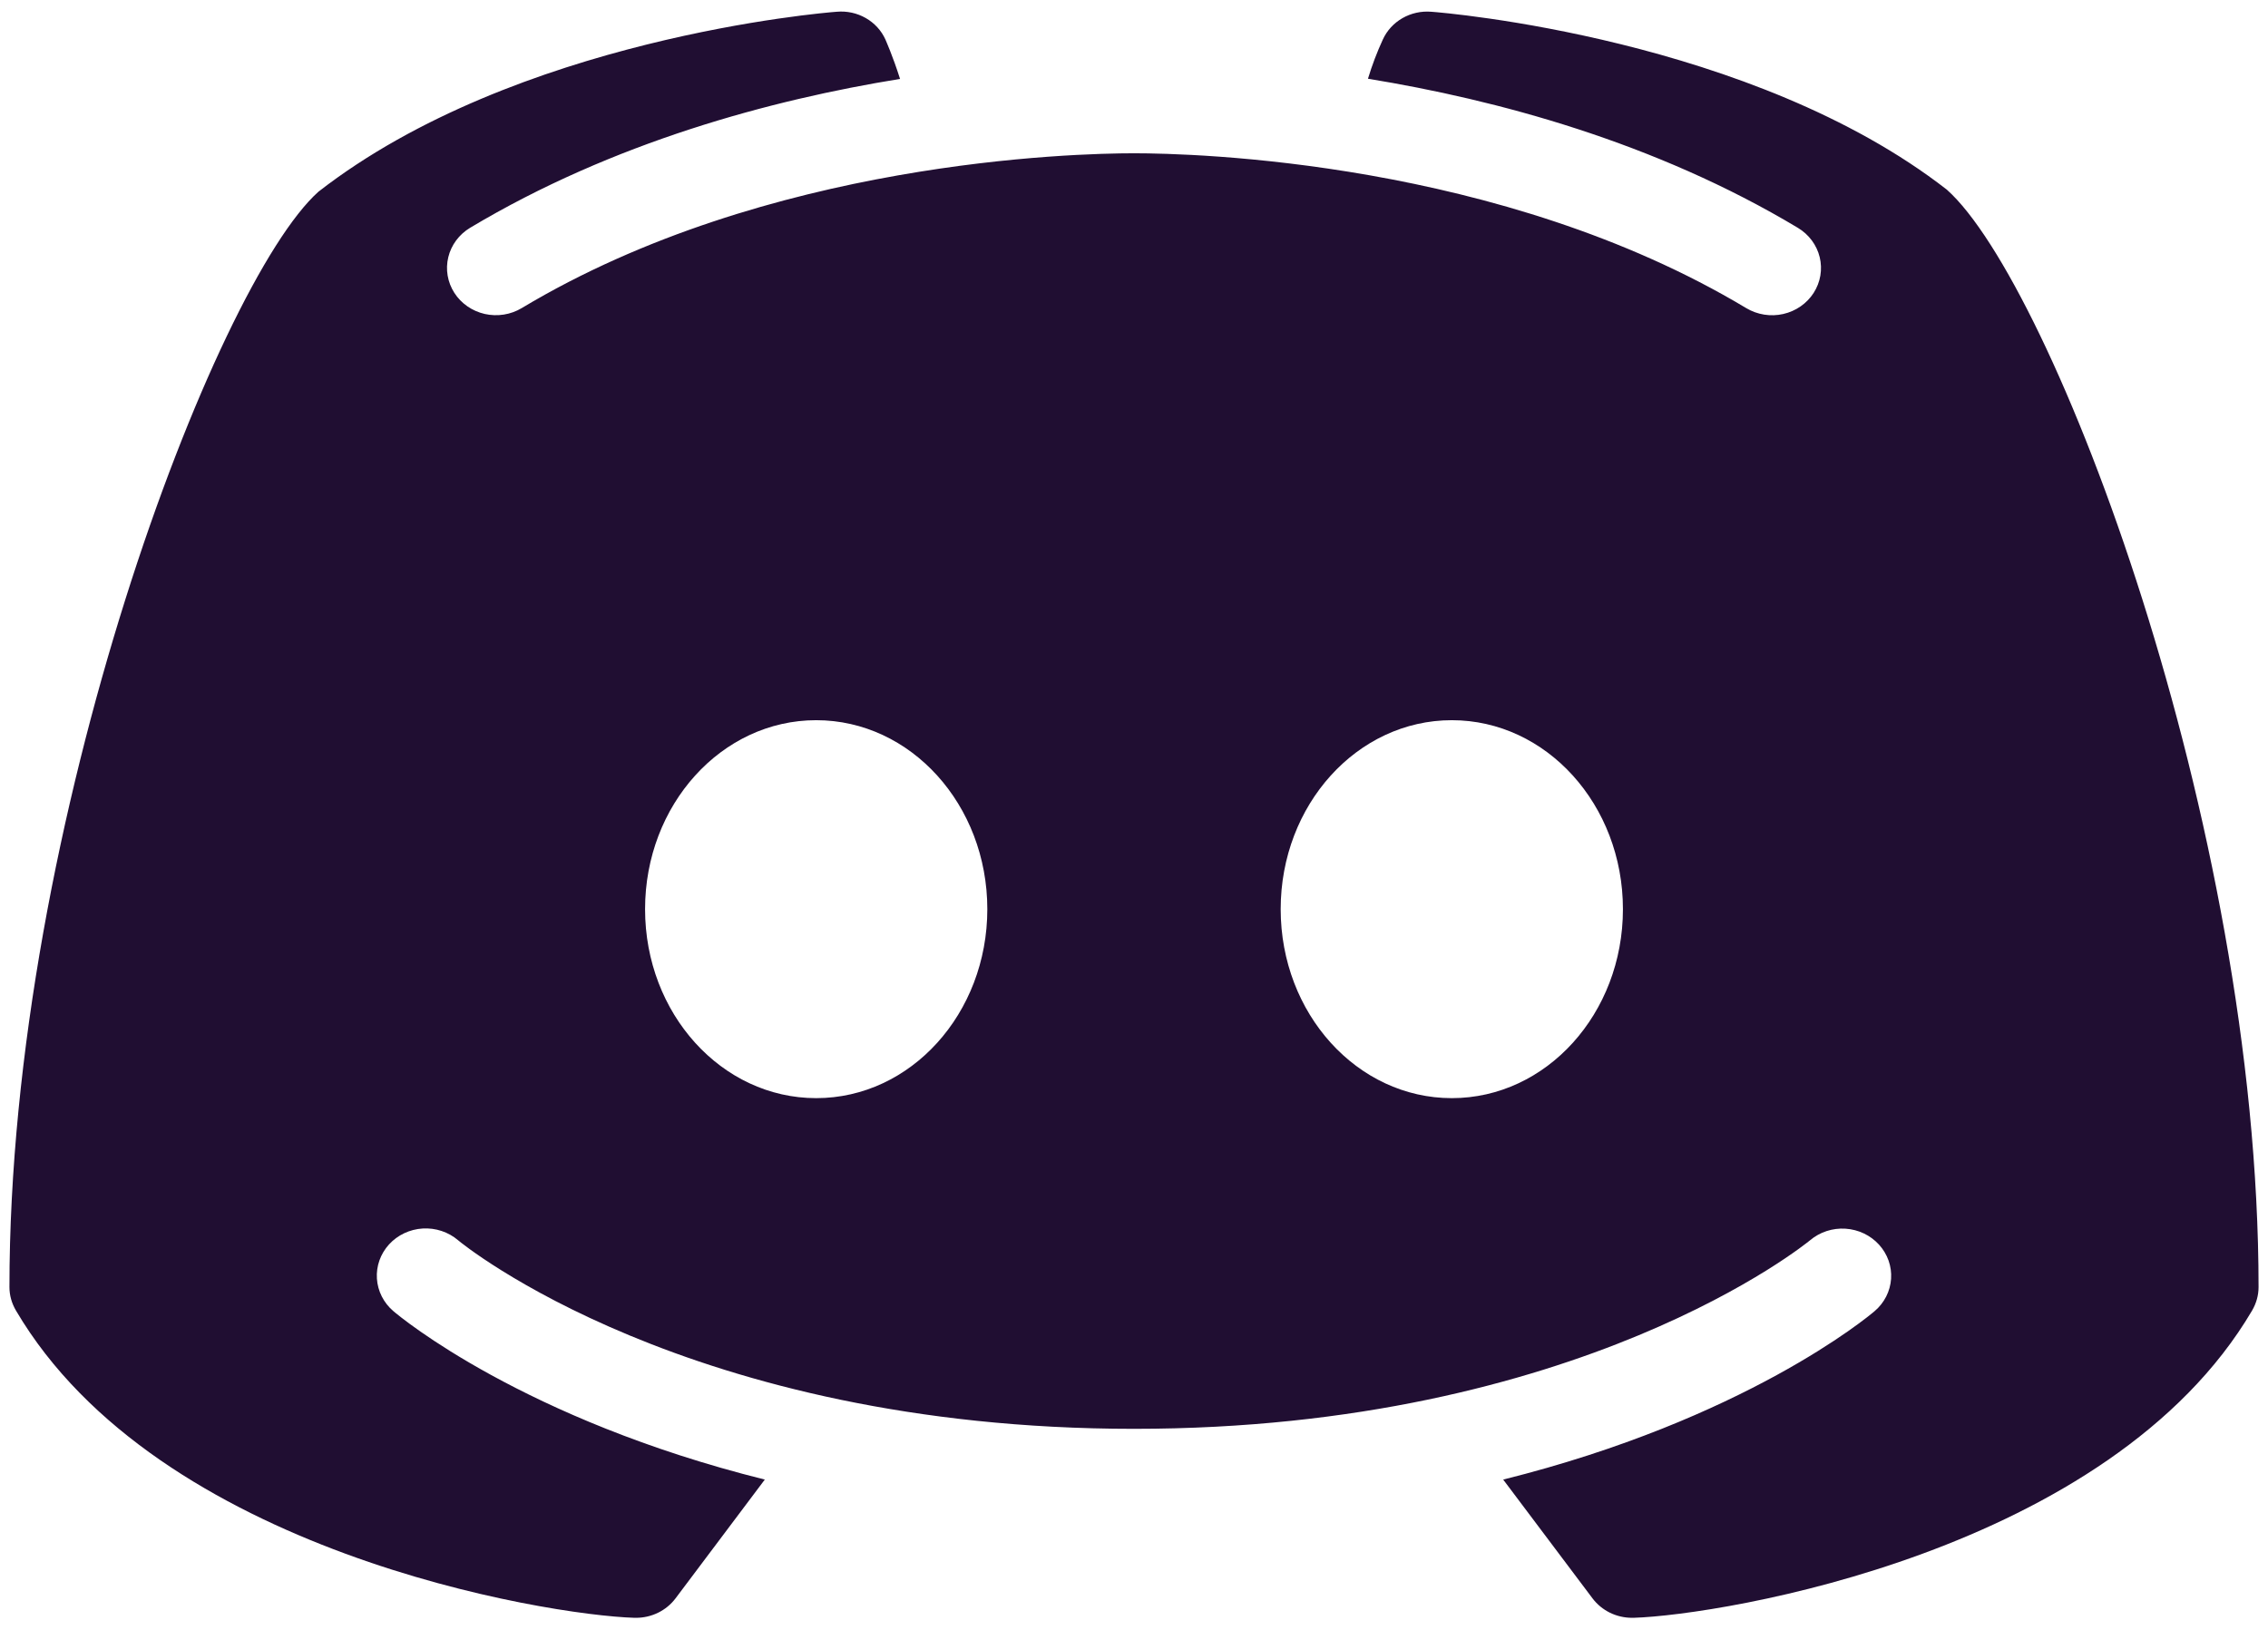
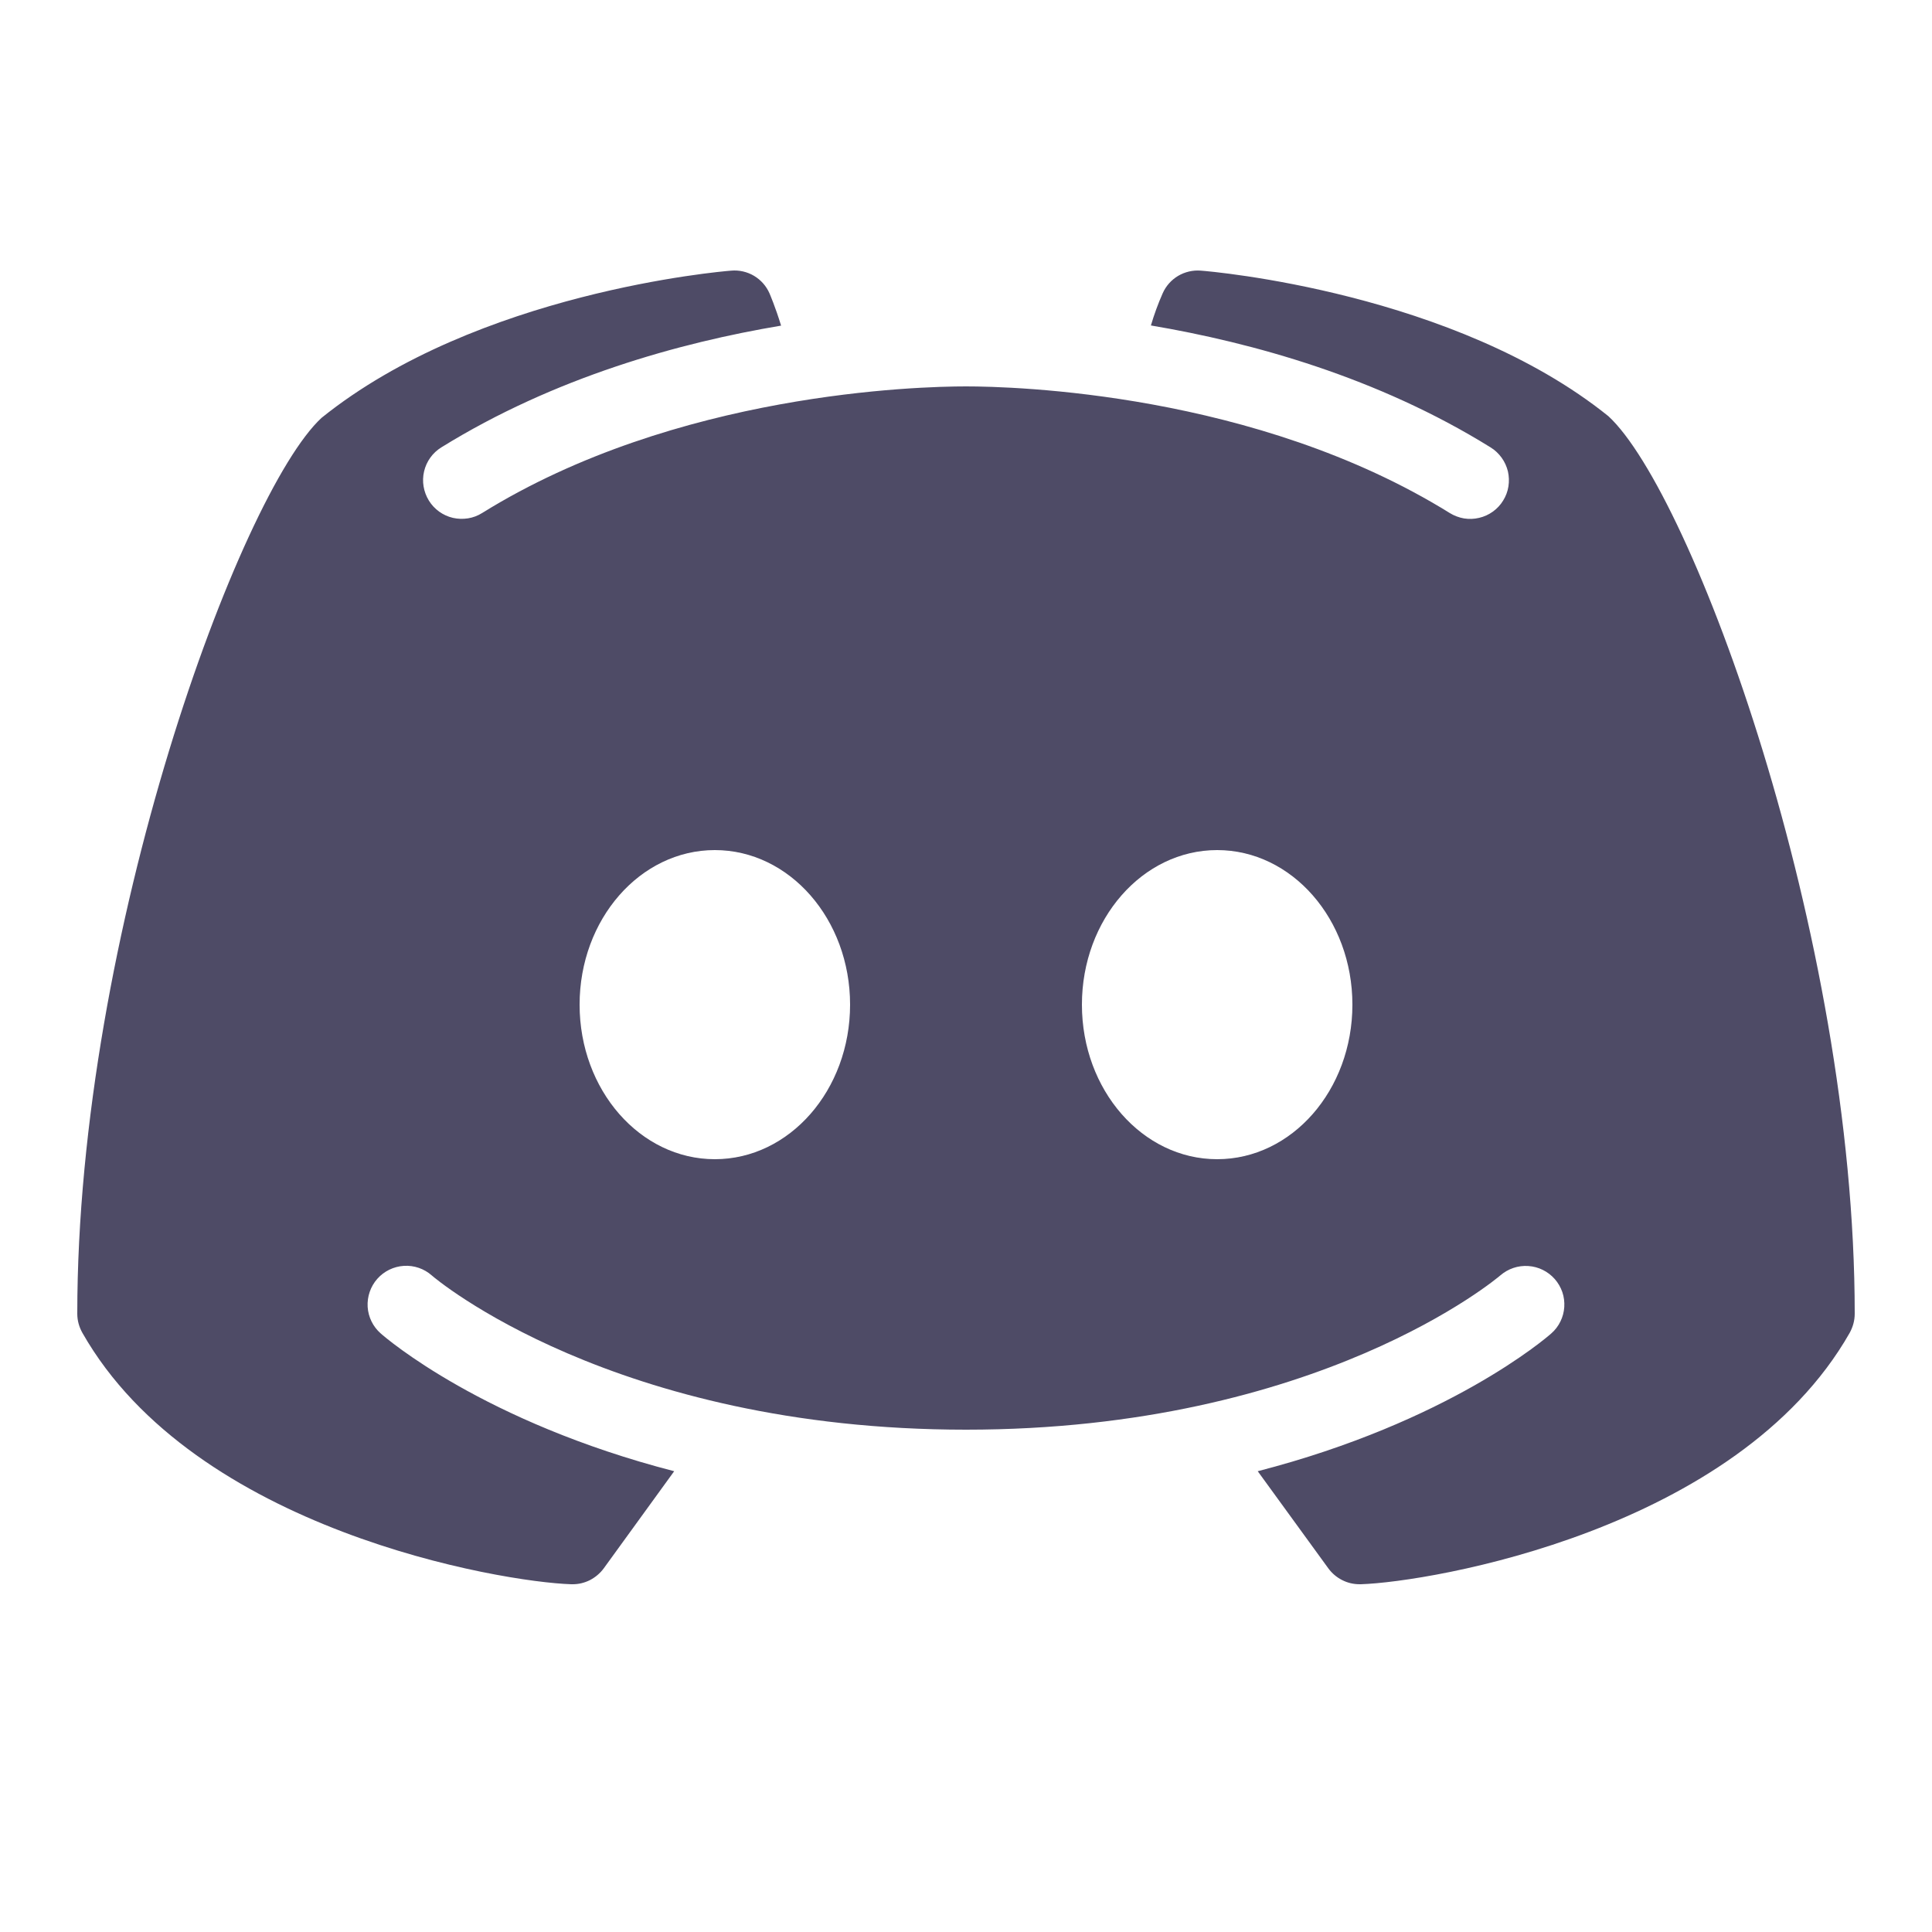
- <svg xmlns="http://www.w3.org/2000/svg" width="135" height="97" viewBox="0 0 135 97" fill="none">
-   <path d="M115.884 11.291C104.301 2.28 85.975 0.752 85.189 0.699C84.592 0.651 83.995 0.785 83.479 1.08C82.964 1.375 82.557 1.818 82.314 2.347C81.964 3.107 81.668 3.889 81.426 4.687C89.089 5.939 98.501 8.456 107.016 13.563C107.341 13.758 107.623 14.013 107.846 14.313C108.069 14.613 108.229 14.953 108.316 15.312C108.403 15.672 108.416 16.045 108.354 16.41C108.292 16.774 108.157 17.123 107.955 17.438C107.753 17.751 107.49 18.024 107.179 18.239C106.869 18.455 106.517 18.609 106.145 18.693C105.773 18.778 105.387 18.79 105.01 18.73C104.632 18.67 104.271 18.539 103.946 18.345C89.307 9.561 71.024 9.125 67.5 9.125C63.978 9.125 45.684 9.564 31.054 18.342C30.729 18.537 30.368 18.668 29.991 18.727C29.613 18.787 29.227 18.775 28.855 18.691C28.103 18.52 27.452 18.069 27.045 17.435C26.638 16.801 26.508 16.036 26.684 15.31C26.86 14.583 27.328 13.954 27.984 13.56C36.499 8.467 45.911 5.939 53.574 4.698C53.132 3.303 52.73 2.423 52.701 2.347C52.459 1.814 52.05 1.368 51.531 1.073C51.012 0.777 50.411 0.646 49.811 0.699C49.025 0.755 30.699 2.28 18.956 11.412C12.829 16.89 0.562 48.928 0.562 76.625C0.562 77.12 0.699 77.593 0.95 78.02C9.407 92.392 32.498 96.147 37.759 96.312H37.85C38.309 96.314 38.762 96.21 39.172 96.009C39.581 95.809 39.936 95.518 40.207 95.159L45.524 88.083C31.168 84.503 23.834 78.417 23.414 78.054C22.835 77.56 22.483 76.864 22.435 76.119C22.387 75.375 22.647 74.642 23.158 74.082C23.669 73.523 24.389 73.183 25.16 73.136C25.931 73.09 26.689 73.341 27.268 73.835C27.436 73.99 40.943 85.062 67.5 85.062C94.1 85.062 107.607 73.945 107.744 73.835C108.325 73.345 109.083 73.097 109.852 73.147C110.622 73.196 111.339 73.539 111.848 74.099C112.099 74.376 112.292 74.697 112.415 75.045C112.538 75.394 112.589 75.762 112.564 76.129C112.54 76.496 112.441 76.855 112.273 77.186C112.105 77.516 111.872 77.811 111.586 78.054C111.167 78.417 103.833 84.503 89.476 88.083L94.796 95.159C95.067 95.517 95.421 95.808 95.83 96.009C96.239 96.209 96.692 96.313 97.15 96.312H97.238C102.505 96.147 125.593 92.389 134.053 78.02C134.301 77.593 134.438 77.12 134.438 76.625C134.438 48.928 122.17 16.893 115.884 11.291ZM48.583 65.375C42.954 65.375 38.397 60.341 38.397 54.125C38.397 47.909 42.954 42.875 48.583 42.875C54.211 42.875 58.769 47.909 58.769 54.125C58.769 60.341 54.211 65.375 48.583 65.375ZM86.417 65.375C80.788 65.375 76.231 60.341 76.231 54.125C76.231 47.909 80.788 42.875 86.417 42.875C92.046 42.875 96.603 47.909 96.603 54.125C96.603 60.341 92.046 65.375 86.417 65.375Z" fill="#200E32" />
+ <svg xmlns="http://www.w3.org/2000/svg" width="24" height="24" viewBox="0 0 24 24" fill="none">
+   <path d="M19.98 5.17C18.07 3.632 15.047 3.371 14.917 3.362C14.819 3.354 14.72 3.377 14.635 3.427C14.55 3.478 14.483 3.553 14.443 3.644C14.386 3.773 14.337 3.907 14.297 4.043C15.561 4.257 17.113 4.686 18.517 5.558C18.571 5.591 18.617 5.635 18.654 5.686C18.691 5.737 18.717 5.795 18.732 5.856C18.746 5.918 18.748 5.981 18.738 6.044C18.728 6.106 18.706 6.165 18.672 6.219C18.639 6.273 18.596 6.319 18.544 6.356C18.493 6.393 18.435 6.419 18.374 6.433C18.312 6.448 18.249 6.45 18.186 6.44C18.124 6.429 18.065 6.407 18.011 6.374C15.597 4.875 12.581 4.8 12 4.8C11.419 4.8 8.402 4.875 5.989 6.373C5.935 6.407 5.876 6.429 5.814 6.439C5.751 6.449 5.688 6.447 5.626 6.433C5.502 6.404 5.395 6.327 5.328 6.219C5.261 6.11 5.239 5.98 5.268 5.856C5.297 5.732 5.374 5.624 5.483 5.557C6.887 4.688 8.439 4.257 9.703 4.045C9.63 3.807 9.564 3.657 9.559 3.644C9.519 3.553 9.452 3.477 9.366 3.426C9.281 3.376 9.181 3.353 9.083 3.362C8.953 3.372 5.93 3.632 3.994 5.191C2.983 6.126 0.96 11.593 0.96 16.32C0.96 16.405 0.983 16.485 1.024 16.558C2.419 19.011 6.227 19.652 7.095 19.68H7.11C7.185 19.681 7.26 19.663 7.328 19.629C7.395 19.594 7.454 19.545 7.499 19.484L8.375 18.276C6.008 17.665 4.798 16.626 4.729 16.564C4.633 16.48 4.575 16.361 4.567 16.234C4.56 16.107 4.602 15.982 4.687 15.886C4.771 15.791 4.89 15.733 5.017 15.725C5.144 15.717 5.269 15.76 5.364 15.844C5.392 15.871 7.62 17.76 12 17.76C16.387 17.76 18.615 15.863 18.637 15.844C18.733 15.761 18.858 15.718 18.985 15.727C19.112 15.735 19.23 15.794 19.314 15.889C19.356 15.937 19.387 15.991 19.408 16.051C19.428 16.11 19.436 16.173 19.432 16.236C19.428 16.298 19.412 16.36 19.384 16.416C19.357 16.472 19.318 16.523 19.271 16.564C19.202 16.626 17.992 17.665 15.624 18.276L16.502 19.484C16.547 19.545 16.605 19.594 16.672 19.628C16.74 19.663 16.814 19.68 16.89 19.68H16.905C17.773 19.652 21.581 19.011 22.977 16.558C23.017 16.485 23.04 16.405 23.04 16.32C23.04 11.593 21.017 6.126 19.98 5.17ZM8.88 14.4C7.952 14.4 7.2 13.541 7.2 12.48C7.2 11.42 7.952 10.56 8.88 10.56C9.808 10.56 10.56 11.42 10.56 12.48C10.56 13.541 9.808 14.4 8.88 14.4ZM15.12 14.4C14.192 14.4 13.44 13.541 13.44 12.48C13.44 11.42 14.192 10.56 15.12 10.56C16.048 10.56 16.8 11.42 16.8 12.48C16.8 13.541 16.048 14.4 15.12 14.4Z" fill="#4E4B66" />
</svg>
